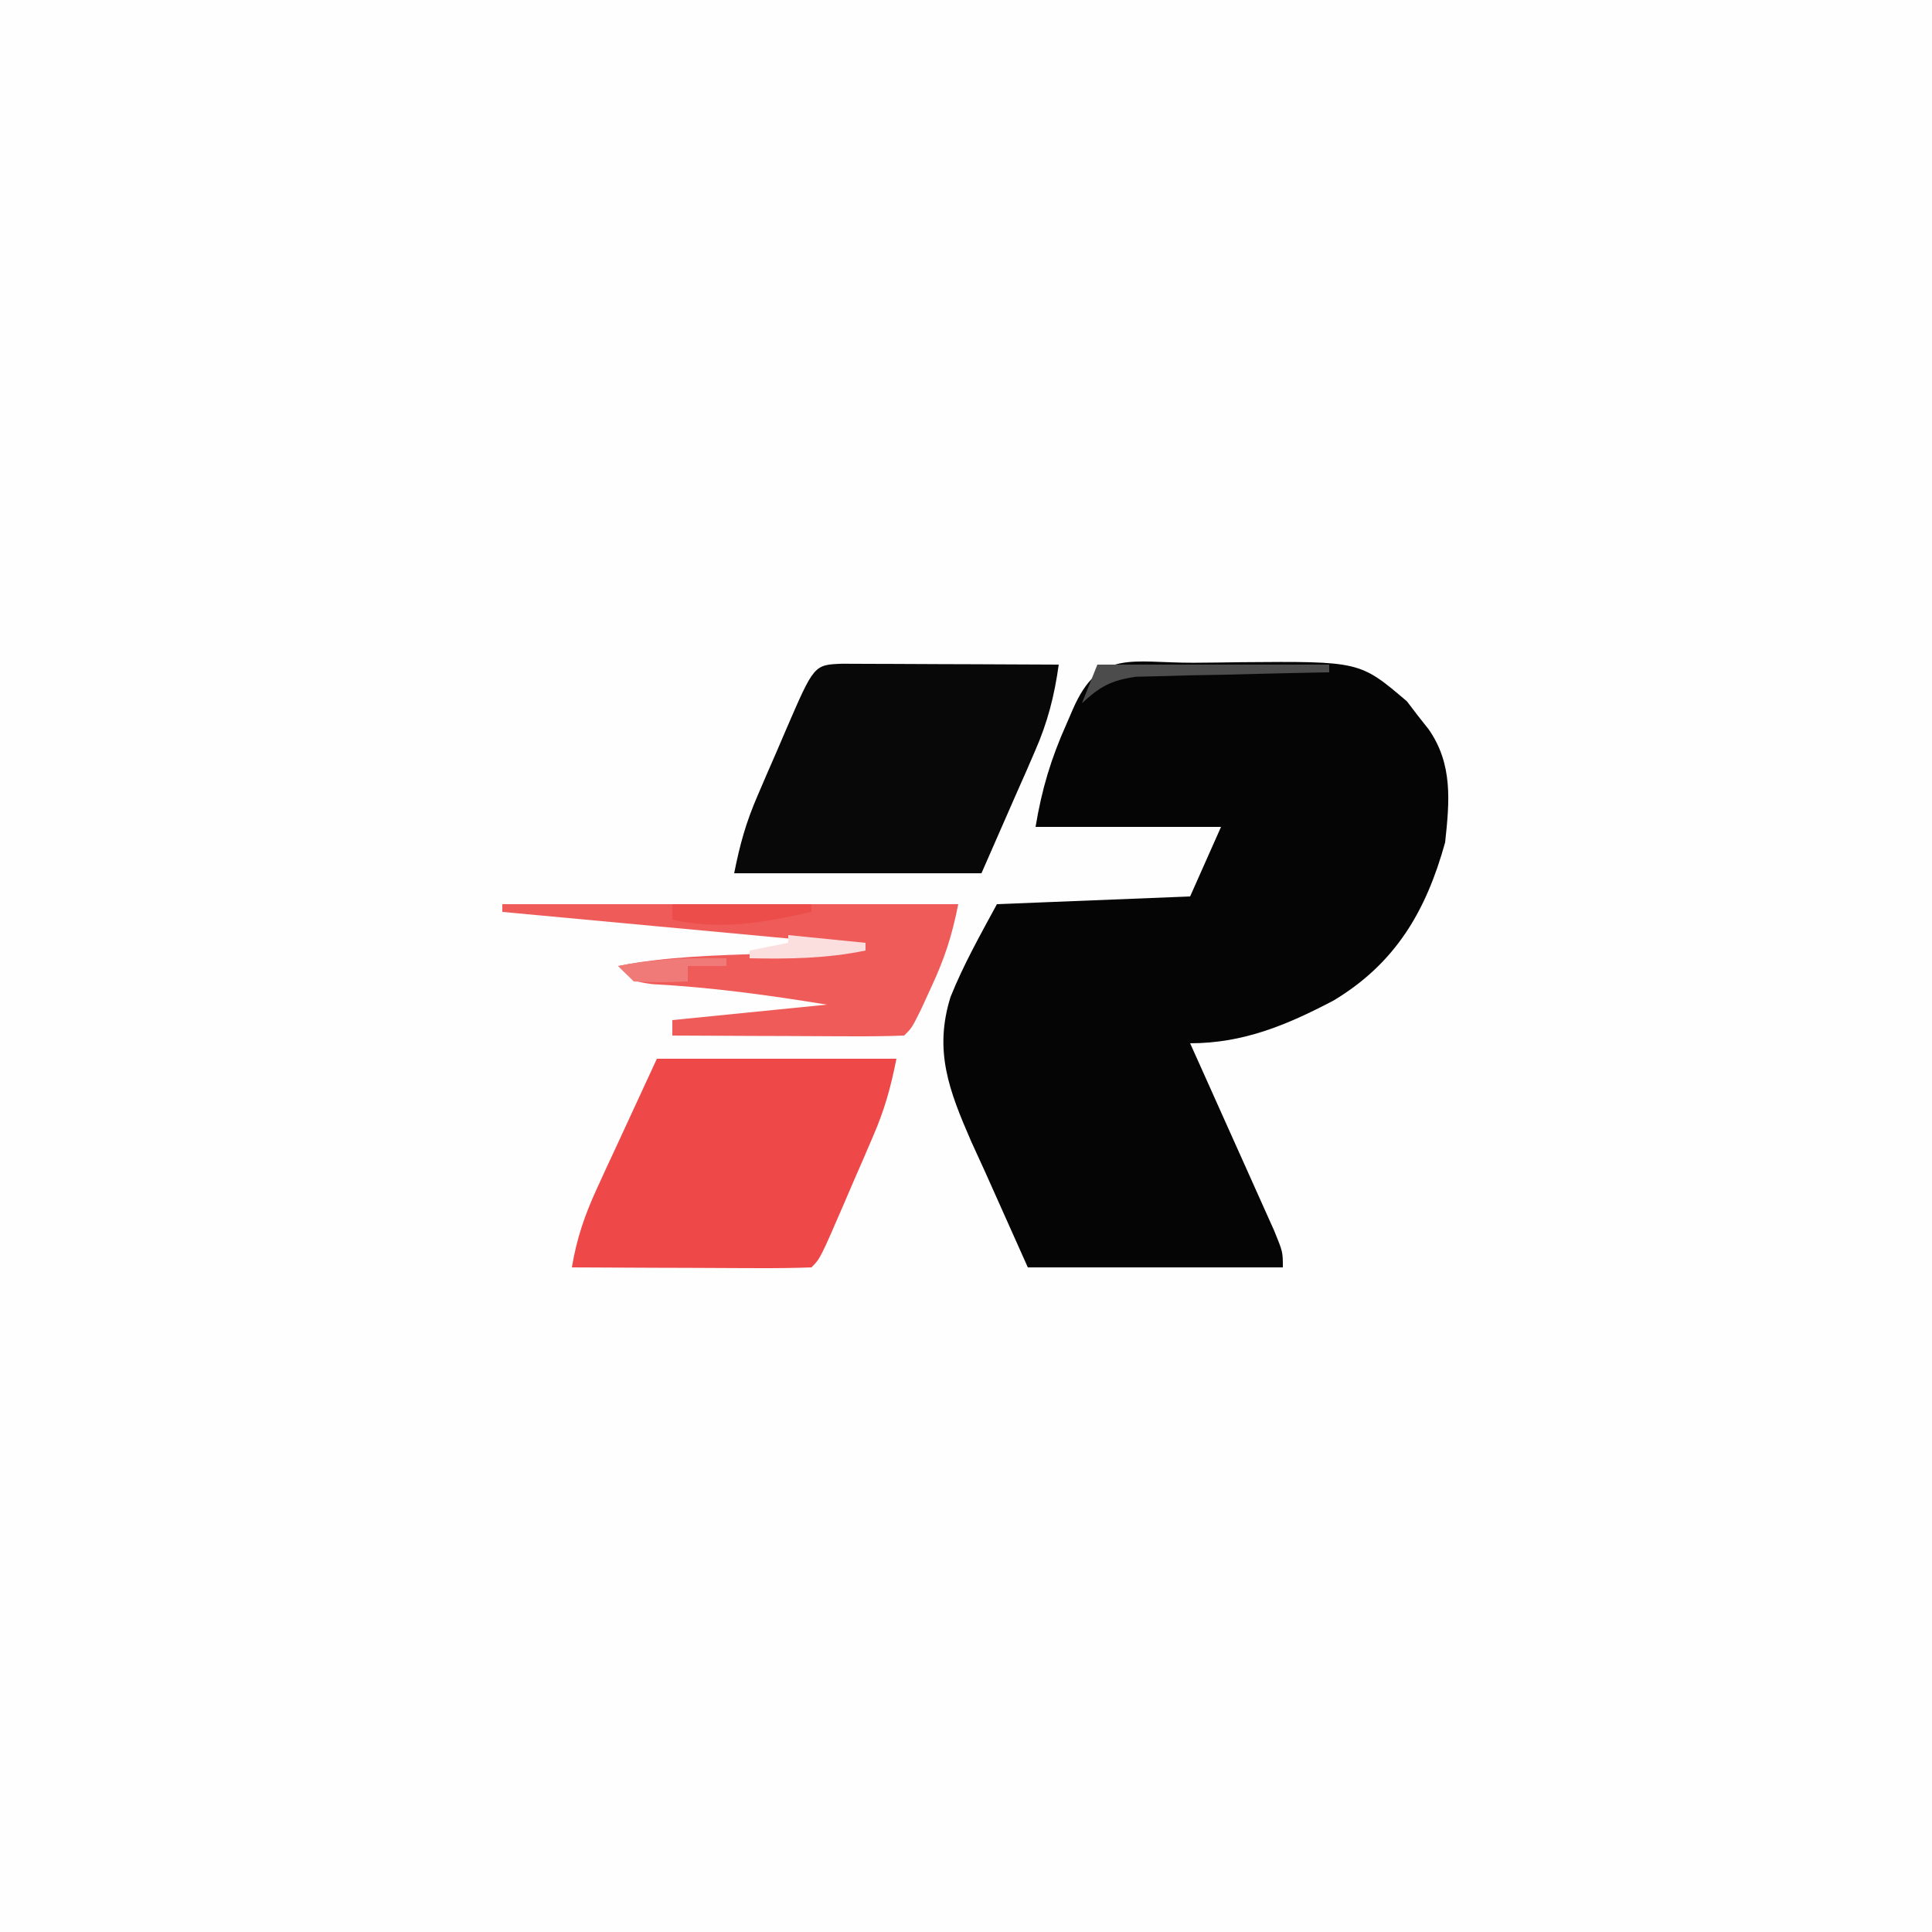
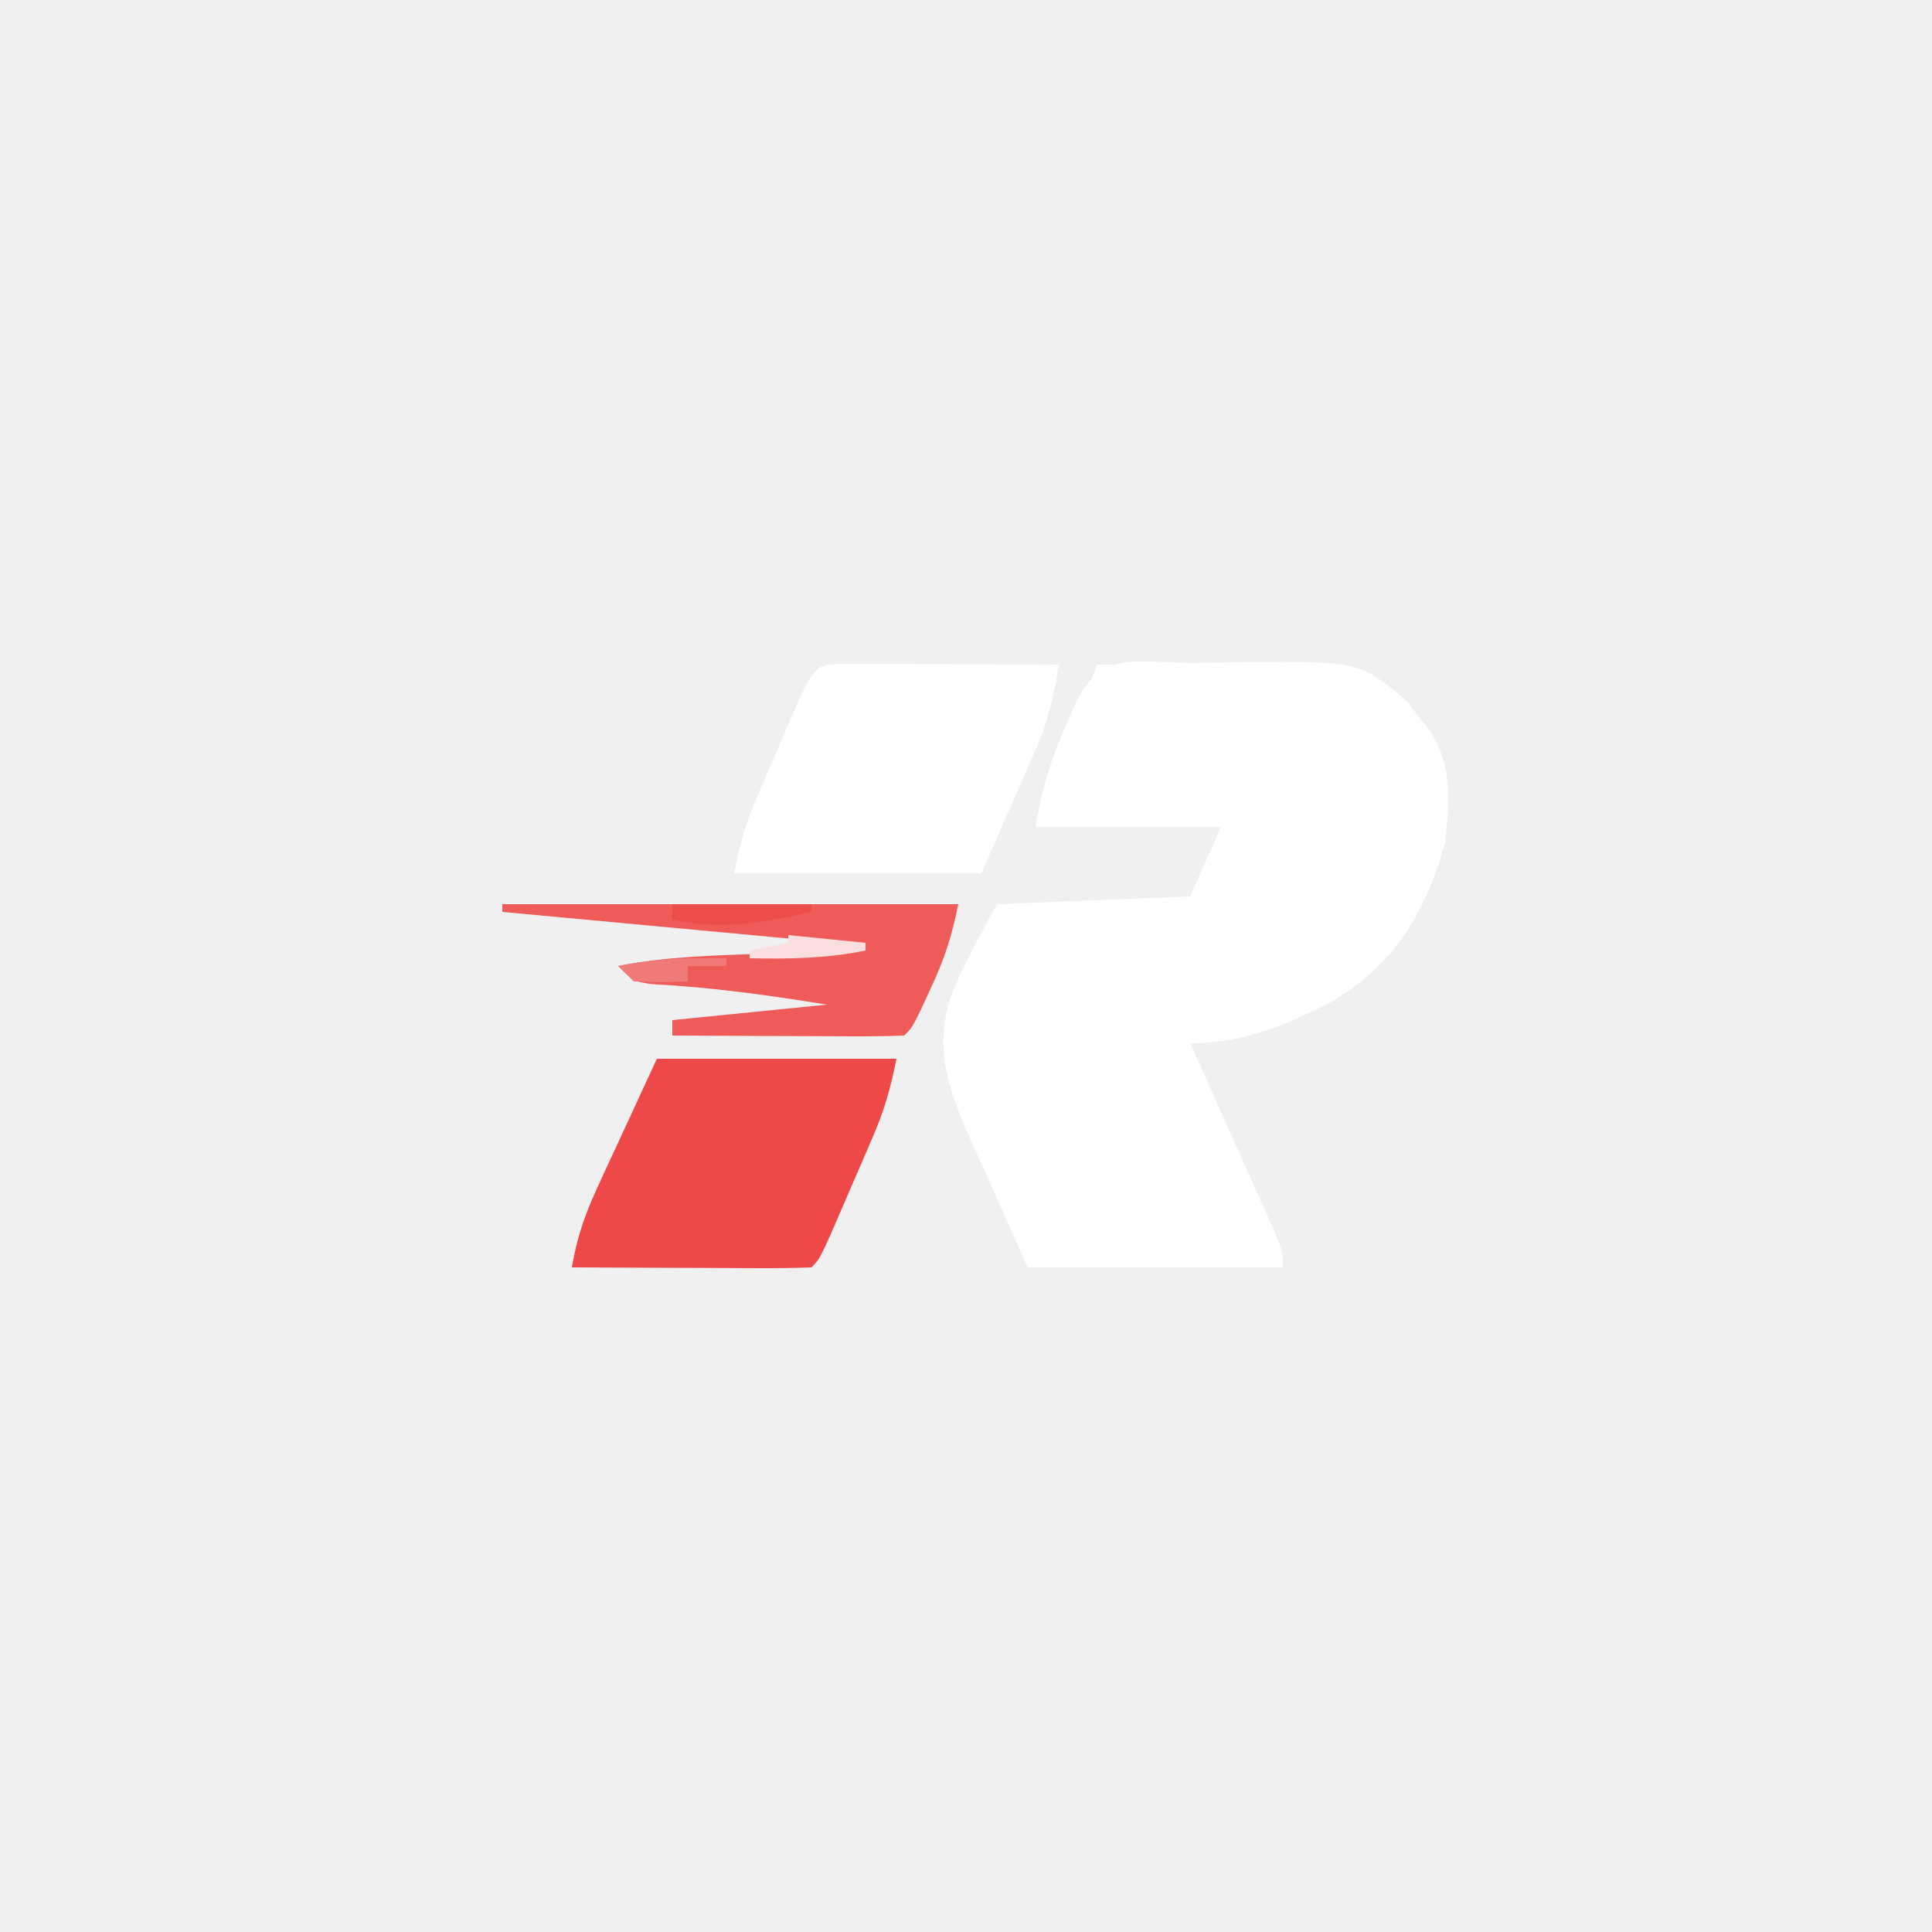
<svg xmlns="http://www.w3.org/2000/svg" version="1.1" width="250" height="250">
-   <path d="M0 0 C82.5 0 165 0 250 0 C250 82.5 250 165 250 250 C167.5 250 85 250 0 250 C0 167.5 0 85 0 0 Z " fill="#FEFEFE" transform="translate(0,0)" />
-   <path d="M0 0 C2.077 -0.01 4.152 -0.041 6.228 -0.072 C21.511 -0.198 21.511 -0.198 27.605 4.994 C28.288 5.889 28.288 5.889 28.984 6.803 C29.457 7.402 29.93 8.002 30.418 8.619 C33.558 13.128 33.12 17.932 32.547 23.24 C30.076 32.171 26.112 38.888 18.121 43.701 C12.08 46.873 6.443 49.24 -0.453 49.24 C-0.09 50.048 0.274 50.855 0.648 51.687 C1.993 54.679 3.334 57.672 4.674 60.666 C5.254 61.963 5.836 63.258 6.42 64.554 C7.257 66.414 8.09 68.276 8.922 70.139 C9.424 71.259 9.927 72.38 10.445 73.535 C11.547 76.24 11.547 76.24 11.547 78.24 C0.657 78.24 -10.233 78.24 -21.453 78.24 C-24.207 72.084 -24.207 72.084 -27.016 65.803 C-27.599 64.527 -28.183 63.252 -28.784 61.938 C-31.631 55.387 -33.638 50.242 -31.453 43.24 C-29.757 39.024 -27.621 35.252 -25.453 31.24 C-13.078 30.745 -13.078 30.745 -0.453 30.24 C1.527 25.785 1.527 25.785 3.547 21.24 C-4.373 21.24 -12.293 21.24 -20.453 21.24 C-19.627 16.284 -18.459 12.426 -16.453 7.928 C-16.18 7.295 -15.907 6.663 -15.625 6.012 C-12.216 -1.785 -8.079 0.023 0 0 Z " fill="#060506" transform="translate(154.4534,85.75977)" />
-   <path d="M0 0 C1.293 0.005 2.587 0.01 3.92 0.016 C4.95 0.018 4.95 0.018 6 0.02 C8.201 0.026 10.402 0.038 12.603 0.051 C14.092 0.056 15.581 0.061 17.07 0.065 C20.727 0.076 24.384 0.093 28.041 0.114 C27.482 4.147 26.608 7.567 24.974 11.293 C24.611 12.131 24.248 12.969 23.875 13.832 C23.414 14.874 22.953 15.915 22.478 16.989 C21.014 20.33 19.55 23.671 18.041 27.114 C7.481 27.114 -3.079 27.114 -13.959 27.114 C-13.195 23.291 -12.434 20.558 -10.928 17.067 C-10.53 16.14 -10.131 15.213 -9.721 14.258 C-9.305 13.303 -8.888 12.348 -8.459 11.364 C-8.043 10.393 -7.626 9.422 -7.198 8.422 C-3.618 0.139 -3.618 0.139 0 0 Z " fill="#080809" transform="translate(108.9592,85.88647)" />
+   <path d="M0 0 C2.077 -0.01 4.152 -0.041 6.228 -0.072 C21.511 -0.198 21.511 -0.198 27.605 4.994 C28.288 5.889 28.288 5.889 28.984 6.803 C29.457 7.402 29.93 8.002 30.418 8.619 C33.558 13.128 33.12 17.932 32.547 23.24 C30.076 32.171 26.112 38.888 18.121 43.701 C12.08 46.873 6.443 49.24 -0.453 49.24 C-0.09 50.048 0.274 50.855 0.648 51.687 C1.993 54.679 3.334 57.672 4.674 60.666 C5.254 61.963 5.836 63.258 6.42 64.554 C7.257 66.414 8.09 68.276 8.922 70.139 C9.424 71.259 9.927 72.38 10.445 73.535 C11.547 76.24 11.547 76.24 11.547 78.24 C0.657 78.24 -10.233 78.24 -21.453 78.24 C-24.207 72.084 -24.207 72.084 -27.016 65.803 C-27.599 64.527 -28.183 63.252 -28.784 61.938 C-31.631 55.387 -33.638 50.242 -31.453 43.24 C-29.757 39.024 -27.621 35.252 -25.453 31.24 C-13.078 30.745 -13.078 30.745 -0.453 30.24 C1.527 25.785 1.527 25.785 3.547 21.24 C-4.373 21.24 -12.293 21.24 -20.453 21.24 C-19.627 16.284 -18.459 12.426 -16.453 7.928 C-16.18 7.295 -15.907 6.663 -15.625 6.012 C-12.216 -1.785 -8.079 0.023 0 0 Z " fill="#FFFFFF" transform="translate(154.4534,85.75977)" />
+   <path d="M0 0 C1.293 0.005 2.587 0.01 3.92 0.016 C4.95 0.018 4.95 0.018 6 0.02 C8.201 0.026 10.402 0.038 12.603 0.051 C14.092 0.056 15.581 0.061 17.07 0.065 C20.727 0.076 24.384 0.093 28.041 0.114 C27.482 4.147 26.608 7.567 24.974 11.293 C24.611 12.131 24.248 12.969 23.875 13.832 C23.414 14.874 22.953 15.915 22.478 16.989 C21.014 20.33 19.55 23.671 18.041 27.114 C7.481 27.114 -3.079 27.114 -13.959 27.114 C-13.195 23.291 -12.434 20.558 -10.928 17.067 C-10.53 16.14 -10.131 15.213 -9.721 14.258 C-9.305 13.303 -8.888 12.348 -8.459 11.364 C-8.043 10.393 -7.626 9.422 -7.198 8.422 C-3.618 0.139 -3.618 0.139 0 0 Z " fill="#FFFFFF" transform="translate(108.9592,85.88647)" />
  <path d="M0 0 C10.23 0 20.46 0 31 0 C30.235 3.823 29.475 6.555 27.969 10.047 C27.57 10.974 27.172 11.901 26.762 12.855 C26.345 13.811 25.929 14.766 25.5 15.75 C24.875 17.206 24.875 17.206 24.238 18.691 C21.14 25.86 21.14 25.86 20 27 C17.708 27.088 15.414 27.107 13.121 27.098 C12.091 27.096 12.091 27.096 11.04 27.093 C8.839 27.088 6.638 27.075 4.438 27.062 C2.949 27.057 1.46 27.053 -0.029 27.049 C-3.686 27.038 -7.343 27.021 -11 27 C-10.383 23.256 -9.304 20.14 -7.715 16.699 C-7.311 15.818 -6.908 14.938 -6.492 14.03 C-5.979 12.927 -5.466 11.824 -4.938 10.688 C-3.308 7.161 -1.679 3.634 0 0 Z " fill="#EE4948" transform="translate(85,137)" />
  <path d="M0 0 C19.47 0 38.94 0 59 0 C58.173 4.133 57.243 7 55.5 10.75 C54.835 12.196 54.835 12.196 54.156 13.672 C53 16 53 16 52 17 C49.781 17.088 47.56 17.107 45.34 17.098 C44.343 17.096 44.343 17.096 43.326 17.093 C41.197 17.088 39.067 17.075 36.938 17.062 C35.497 17.057 34.056 17.053 32.615 17.049 C29.077 17.038 25.538 17.021 22 17 C22 16.34 22 15.68 22 15 C28.6 14.34 35.2 13.68 42 13 C34.437 11.767 27.017 10.749 19.363 10.344 C17 10 17 10 15 8 C21.298 6.749 27.611 6.639 34.008 6.395 C35.311 6.338 35.311 6.338 36.641 6.281 C37.43 6.251 38.219 6.221 39.032 6.189 C41.076 6.112 41.076 6.112 43 5 C28.81 3.68 14.62 2.36 0 1 C0 0.67 0 0.34 0 0 Z " fill="#EE5B59" transform="translate(65,117)" />
-   <path d="M0 0 C9.9 0 19.8 0 30 0 C30 0.33 30 0.66 30 1 C29.173 1.015 28.345 1.029 27.493 1.044 C23.745 1.119 19.998 1.215 16.25 1.312 C14.948 1.335 13.646 1.358 12.305 1.381 C10.429 1.434 10.429 1.434 8.516 1.488 C7.364 1.514 6.211 1.541 5.024 1.568 C1.781 2.031 0.379 2.808 -2 5 C-1.34 3.35 -0.68 1.7 0 0 Z " fill="#4C4C4C" transform="translate(142,86)" />
+   <path d="M0 0 C9.9 0 19.8 0 30 0 C30 0.33 30 0.66 30 1 C29.173 1.015 28.345 1.029 27.493 1.044 C23.745 1.119 19.998 1.215 16.25 1.312 C14.948 1.335 13.646 1.358 12.305 1.381 C10.429 1.434 10.429 1.434 8.516 1.488 C7.364 1.514 6.211 1.541 5.024 1.568 C1.781 2.031 0.379 2.808 -2 5 C-1.34 3.35 -0.68 1.7 0 0 Z " fill="#FFFFFF" transform="translate(142,86)" />
  <path d="M0 0 C5.94 0 11.88 0 18 0 C18 0.33 18 0.66 18 1 C11.697 2.379 6.35 3.411 0 2 C0 1.34 0 0.68 0 0 Z " fill="#EC4D4A" transform="translate(87,117)" />
  <path d="M0 0 C0 0.33 0 0.66 0 1 C-1.65 1 -3.3 1 -5 1 C-5 1.66 -5 2.32 -5 3 C-8.375 3.125 -8.375 3.125 -12 3 C-12.66 2.34 -13.32 1.68 -14 1 C-9.237 0.047 -4.833 -0.083 0 0 Z " fill="#F07A77" transform="translate(94,124)" />
  <path d="M0 0 C3.3 0.33 6.6 0.66 10 1 C10 1.33 10 1.66 10 2 C4.95 3.036 0.126 3.103 -5 3 C-5 2.67 -5 2.34 -5 2 C-3.35 1.67 -1.7 1.34 0 1 C0 0.67 0 0.34 0 0 Z " fill="#FBDFDE" transform="translate(102,121)" />
</svg>
